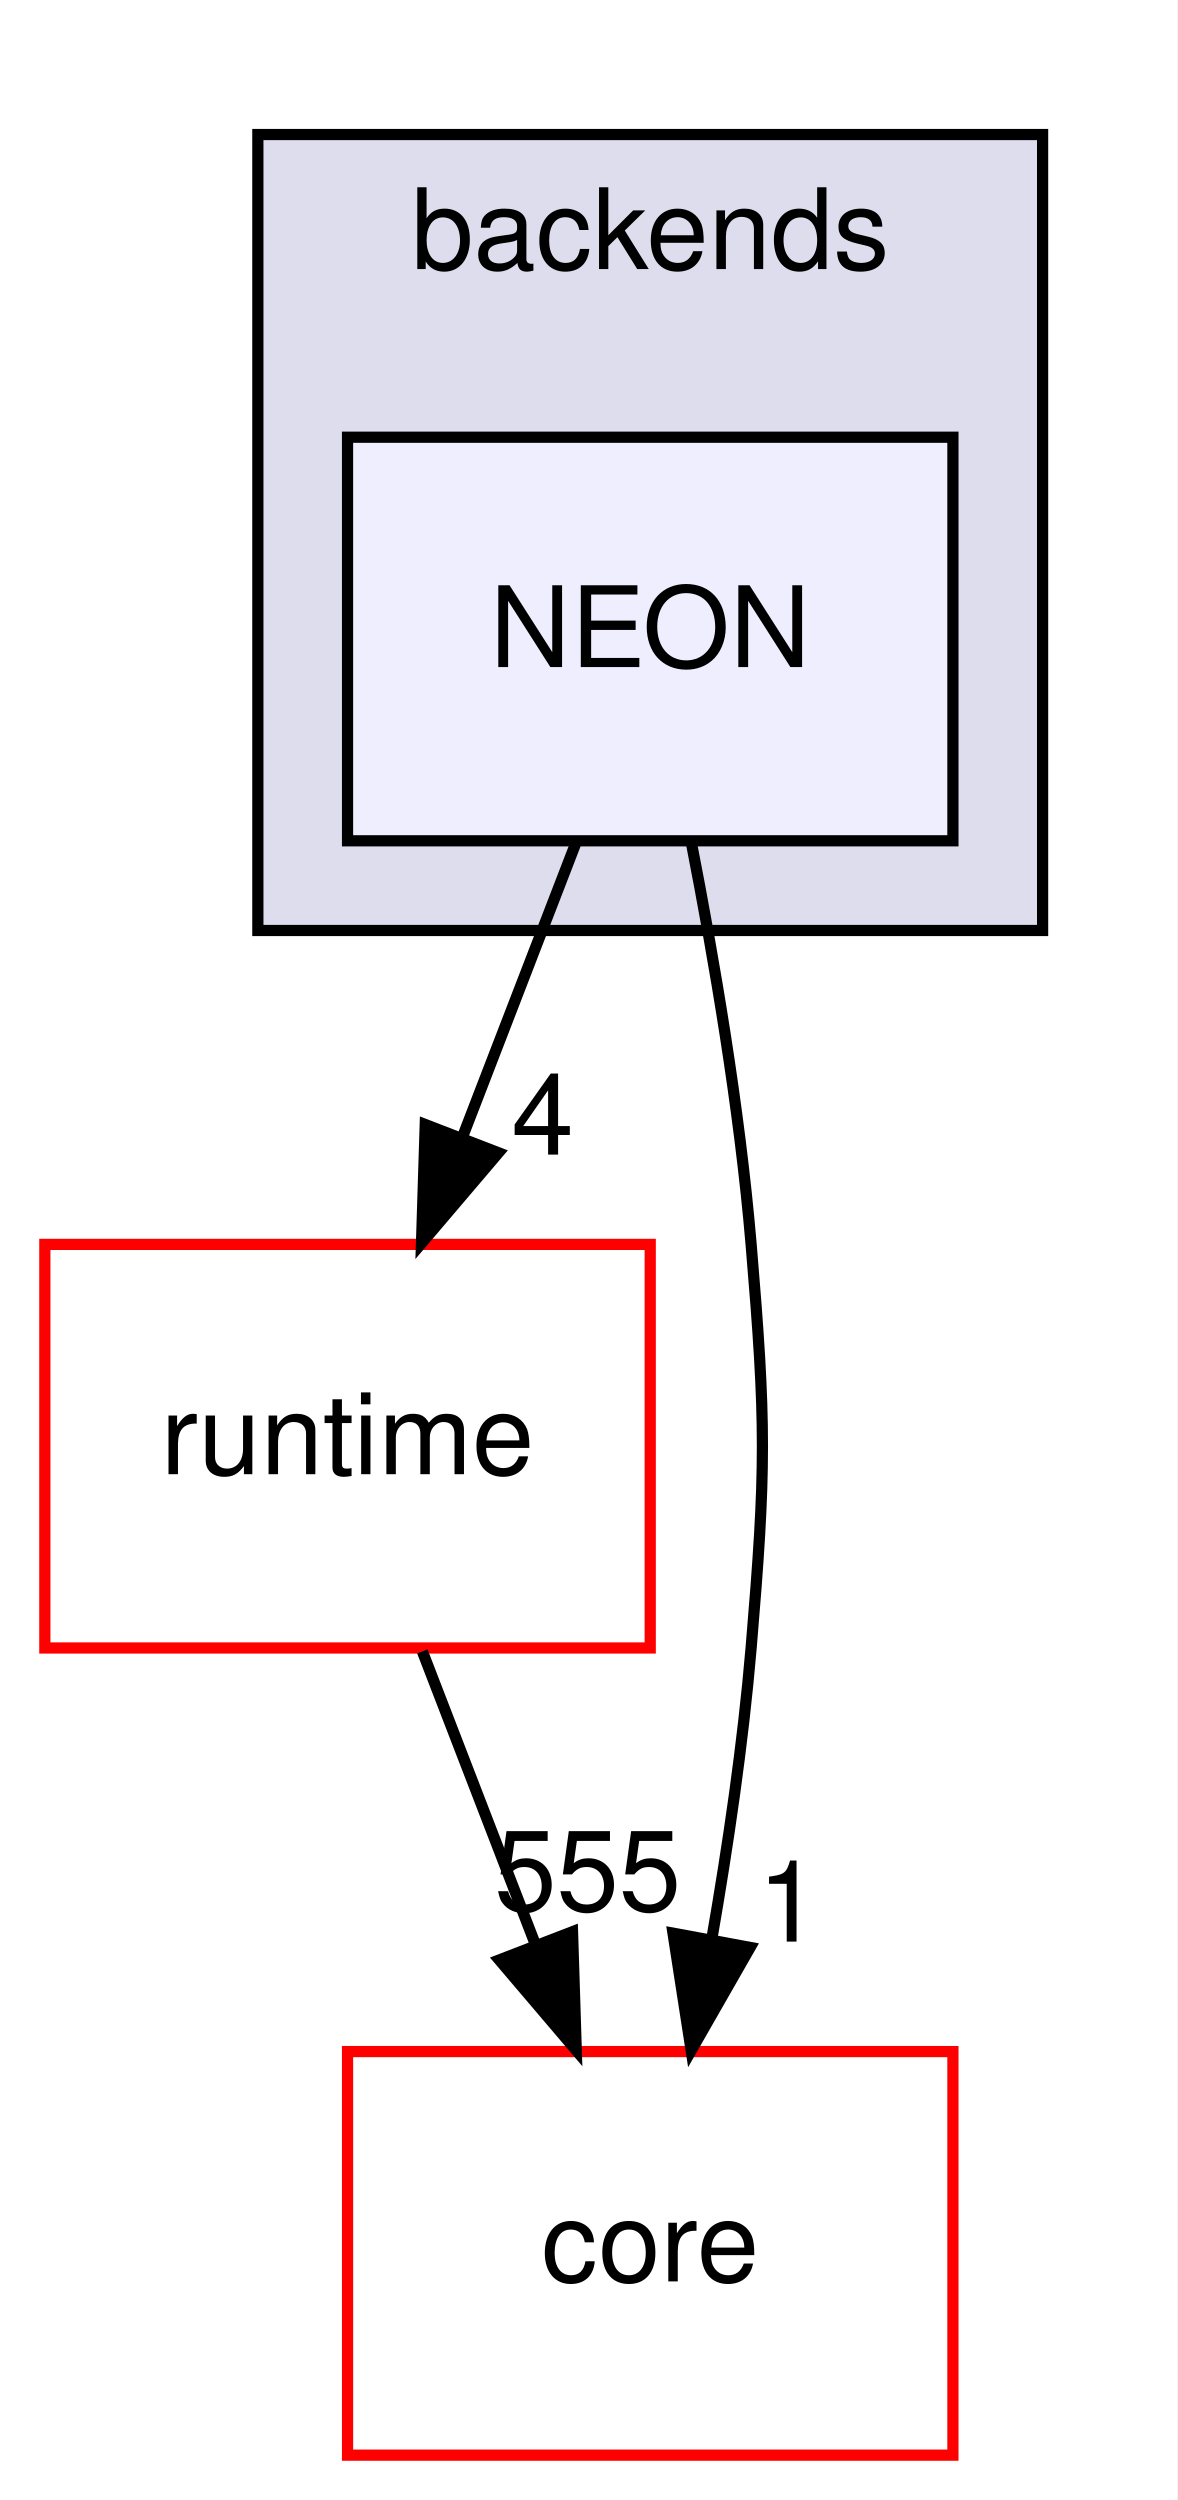
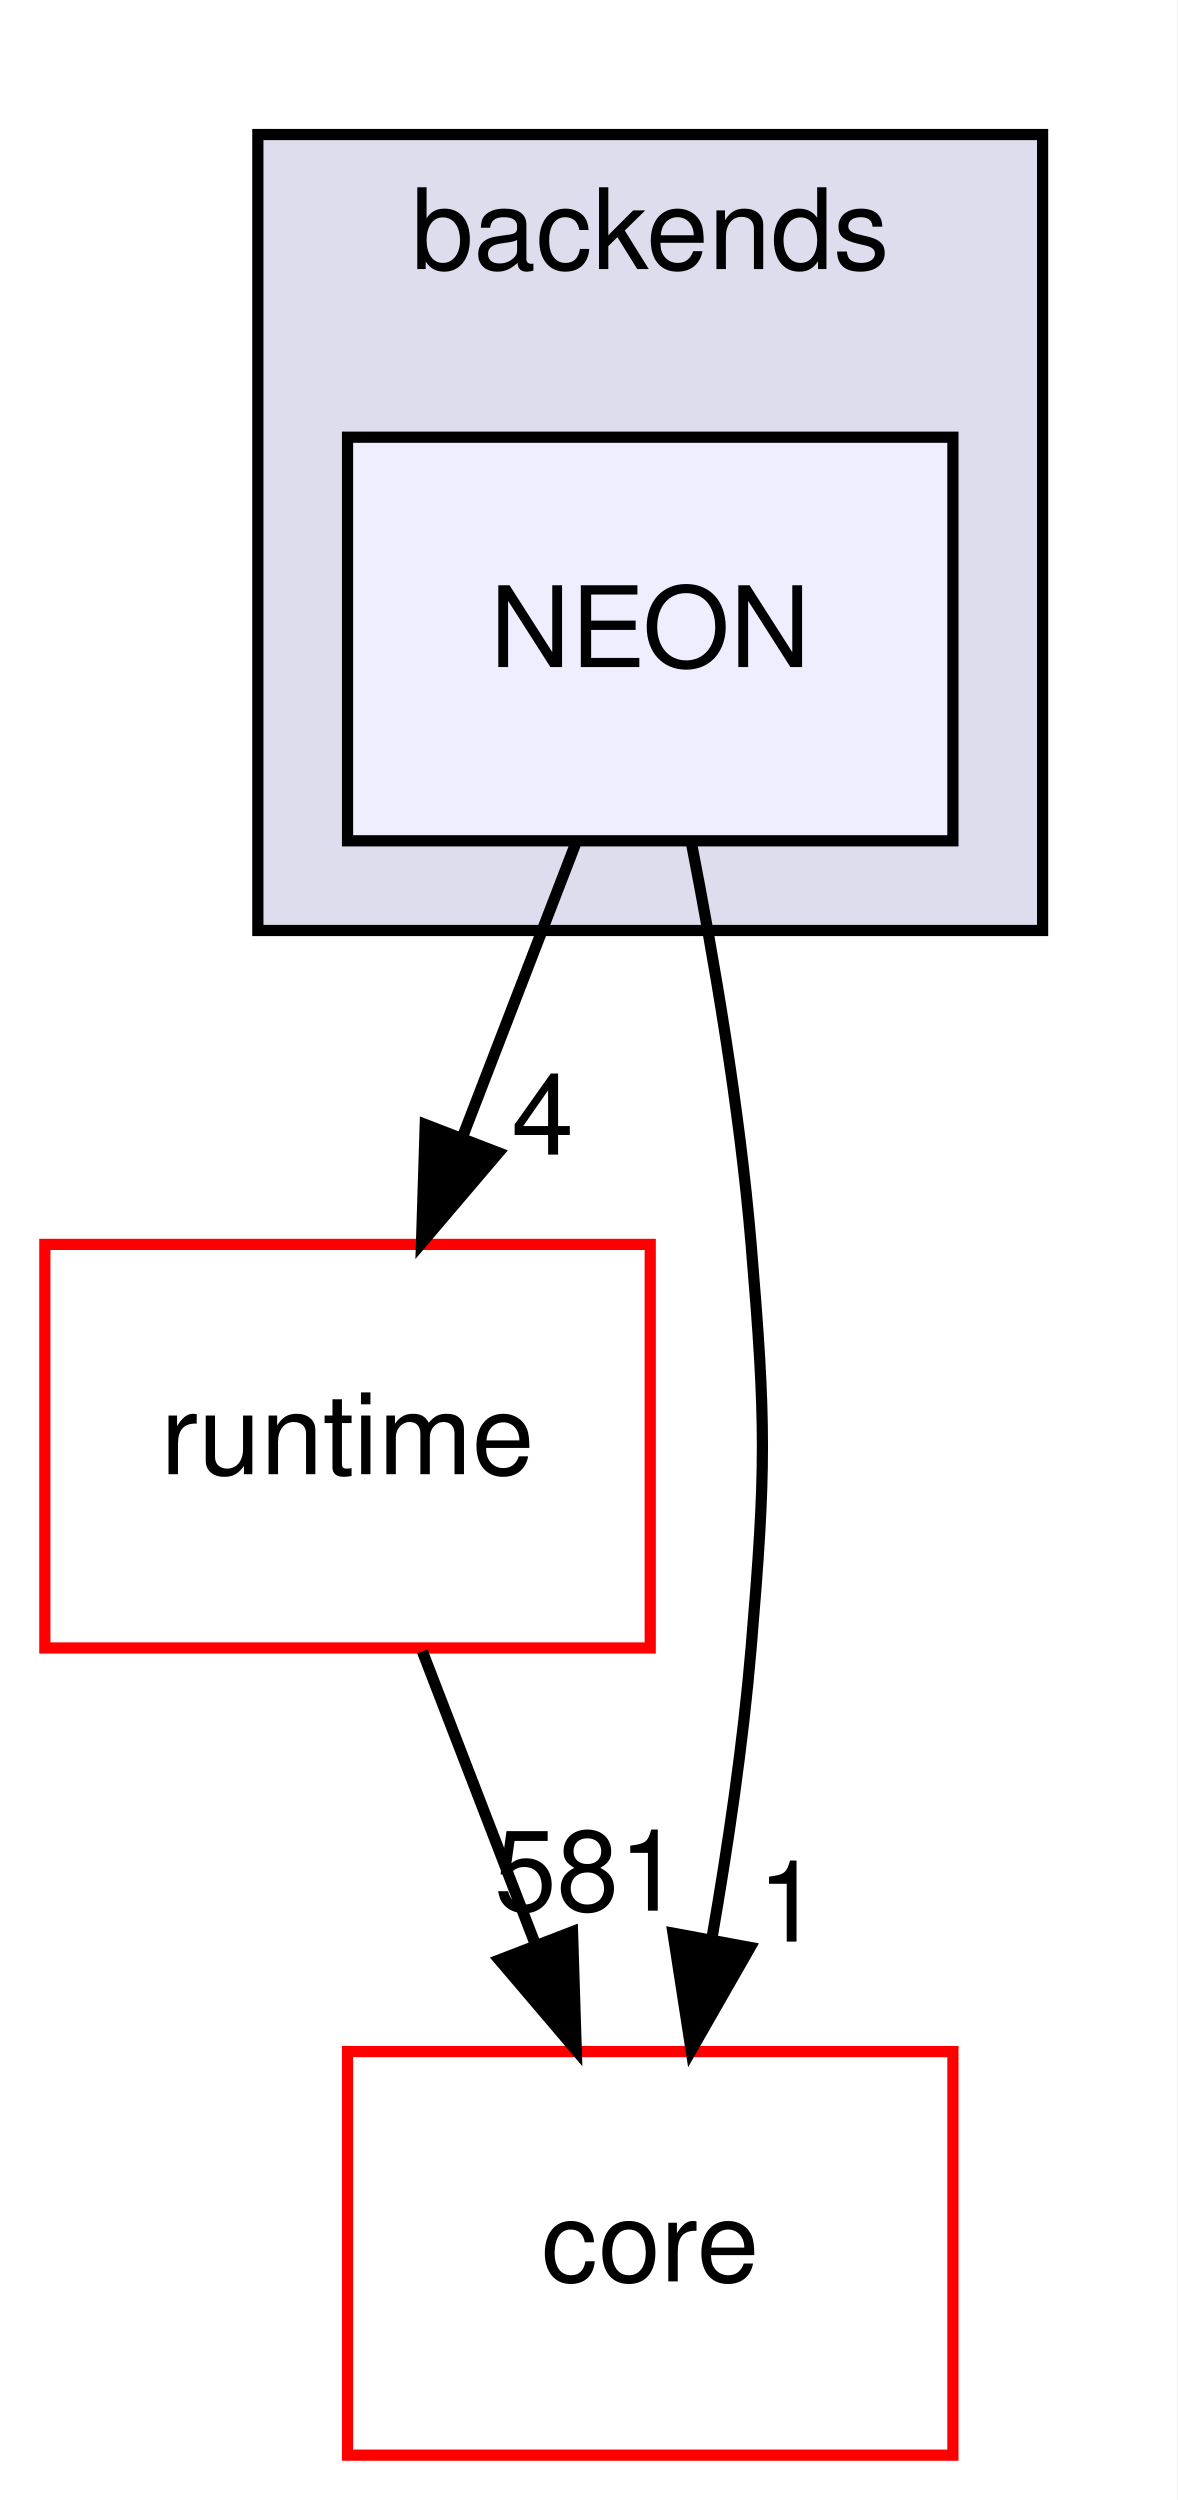
<svg xmlns="http://www.w3.org/2000/svg" xmlns:xlink="http://www.w3.org/1999/xlink" width="105pt" height="223pt" viewBox="0.00 0.00 105.00 223.00">
  <g id="graph0" class="graph" transform="scale(1 1) rotate(0) translate(4 219)">
    <polygon fill="white" stroke="none" points="-4,4 -4,-219 101,-219 101,4 -4,4" />
    <g id="clust1" class="cluster">
      <g id="a_clust1">
        <a xlink:href="dir_59b2231210c554f4cc243709030bf1f8.xhtml" target="_top" xlink:title="backends">
          <polygon fill="#ddddee" stroke="black" points="19,-136 19,-207 89,-207 89,-136 19,-136" />
          <text text-anchor="middle" x="54" y="-195" font-family="Helvetica,sans-Serif" font-size="10.00">backends</text>
        </a>
      </g>
    </g>
    <g id="node1" class="node">
      <g id="a_node1">
        <a xlink:href="dir_2af5ba73c22f603fb662b4c21cfc8574.xhtml" target="_top" xlink:title="NEON">
          <polygon fill="#eeeeff" stroke="black" points="81,-180 27,-180 27,-144 81,-144 81,-180" />
          <text text-anchor="middle" x="54" y="-159.5" font-family="Helvetica,sans-Serif" font-size="10.00">NEON</text>
        </a>
      </g>
    </g>
    <g id="node2" class="node">
      <g id="a_node2">
        <a xlink:href="dir_8bc26130589aa16388b5a02f17abf2c2.xhtml" target="_top" xlink:title="runtime">
          <polygon fill="white" stroke="red" points="54,-108 0,-108 0,-72 54,-72 54,-108" />
          <text text-anchor="middle" x="27" y="-87.5" font-family="Helvetica,sans-Serif" font-size="10.00">runtime</text>
        </a>
      </g>
    </g>
    <g id="edge1" class="edge">
      <path fill="none" stroke="black" d="M47.326,-143.697C44.285,-135.813 40.617,-126.304 37.239,-117.546" />
      <polygon fill="black" stroke="black" points="40.462,-116.175 33.597,-108.104 33.931,-118.694 40.462,-116.175" />
      <g id="a_edge1-headlabel">
-         <a xlink:href="dir_000039_000003.xhtml" target="_top" xlink:title="4">
+         <a xlink:href="dir_000042_000003.xhtml" target="_top" xlink:title="4">
          <text text-anchor="middle" x="44.404" y="-116.007" font-family="Helvetica,sans-Serif" font-size="10.00">4</text>
        </a>
      </g>
    </g>
    <g id="node3" class="node">
      <g id="a_node3">
        <a xlink:href="dir_1fb090f0c6070330bfaccc4236d3ca0d.xhtml" target="_top" xlink:title="core">
          <polygon fill="white" stroke="red" points="81,-36 27,-36 27,-0 81,-0 81,-36" />
          <text text-anchor="middle" x="54" y="-15.5" font-family="Helvetica,sans-Serif" font-size="10.00">core</text>
        </a>
      </g>
    </g>
    <g id="edge2" class="edge">
      <path fill="none" stroke="black" d="M57.654,-143.908C59.676,-133.569 61.981,-120.09 63,-108 64.344,-92.057 64.344,-87.943 63,-72 62.283,-63.499 60.931,-54.312 59.488,-46.012" />
      <polygon fill="black" stroke="black" points="62.914,-45.289 57.654,-36.093 56.031,-46.562 62.914,-45.289" />
      <g id="a_edge2-headlabel">
-         <a xlink:href="dir_000039_000001.xhtml" target="_top" xlink:title="1">
+         <a xlink:href="dir_000042_000001.xhtml" target="_top" xlink:title="1">
          <text text-anchor="middle" x="66.36" y="-45.807" font-family="Helvetica,sans-Serif" font-size="10.00">1</text>
        </a>
      </g>
    </g>
    <g id="edge3" class="edge">
      <path fill="none" stroke="black" d="M33.674,-71.697C36.715,-63.813 40.383,-54.304 43.761,-45.546" />
      <polygon fill="black" stroke="black" points="47.069,-46.694 47.403,-36.104 40.538,-44.175 47.069,-46.694" />
      <g id="a_edge3-headlabel">
-         <a xlink:href="dir_000003_000001.xhtml" target="_top" xlink:title="555">
-           <text text-anchor="middle" x="48.425" y="-48.569" font-family="Helvetica,sans-Serif" font-size="10.00">555</text>
+         <a xlink:href="dir_000003_000001.xhtml" target="_top" xlink:title="581">
+           <text text-anchor="middle" x="48.425" y="-48.569" font-family="Helvetica,sans-Serif" font-size="10.00">581</text>
        </a>
      </g>
    </g>
  </g>
</svg>
